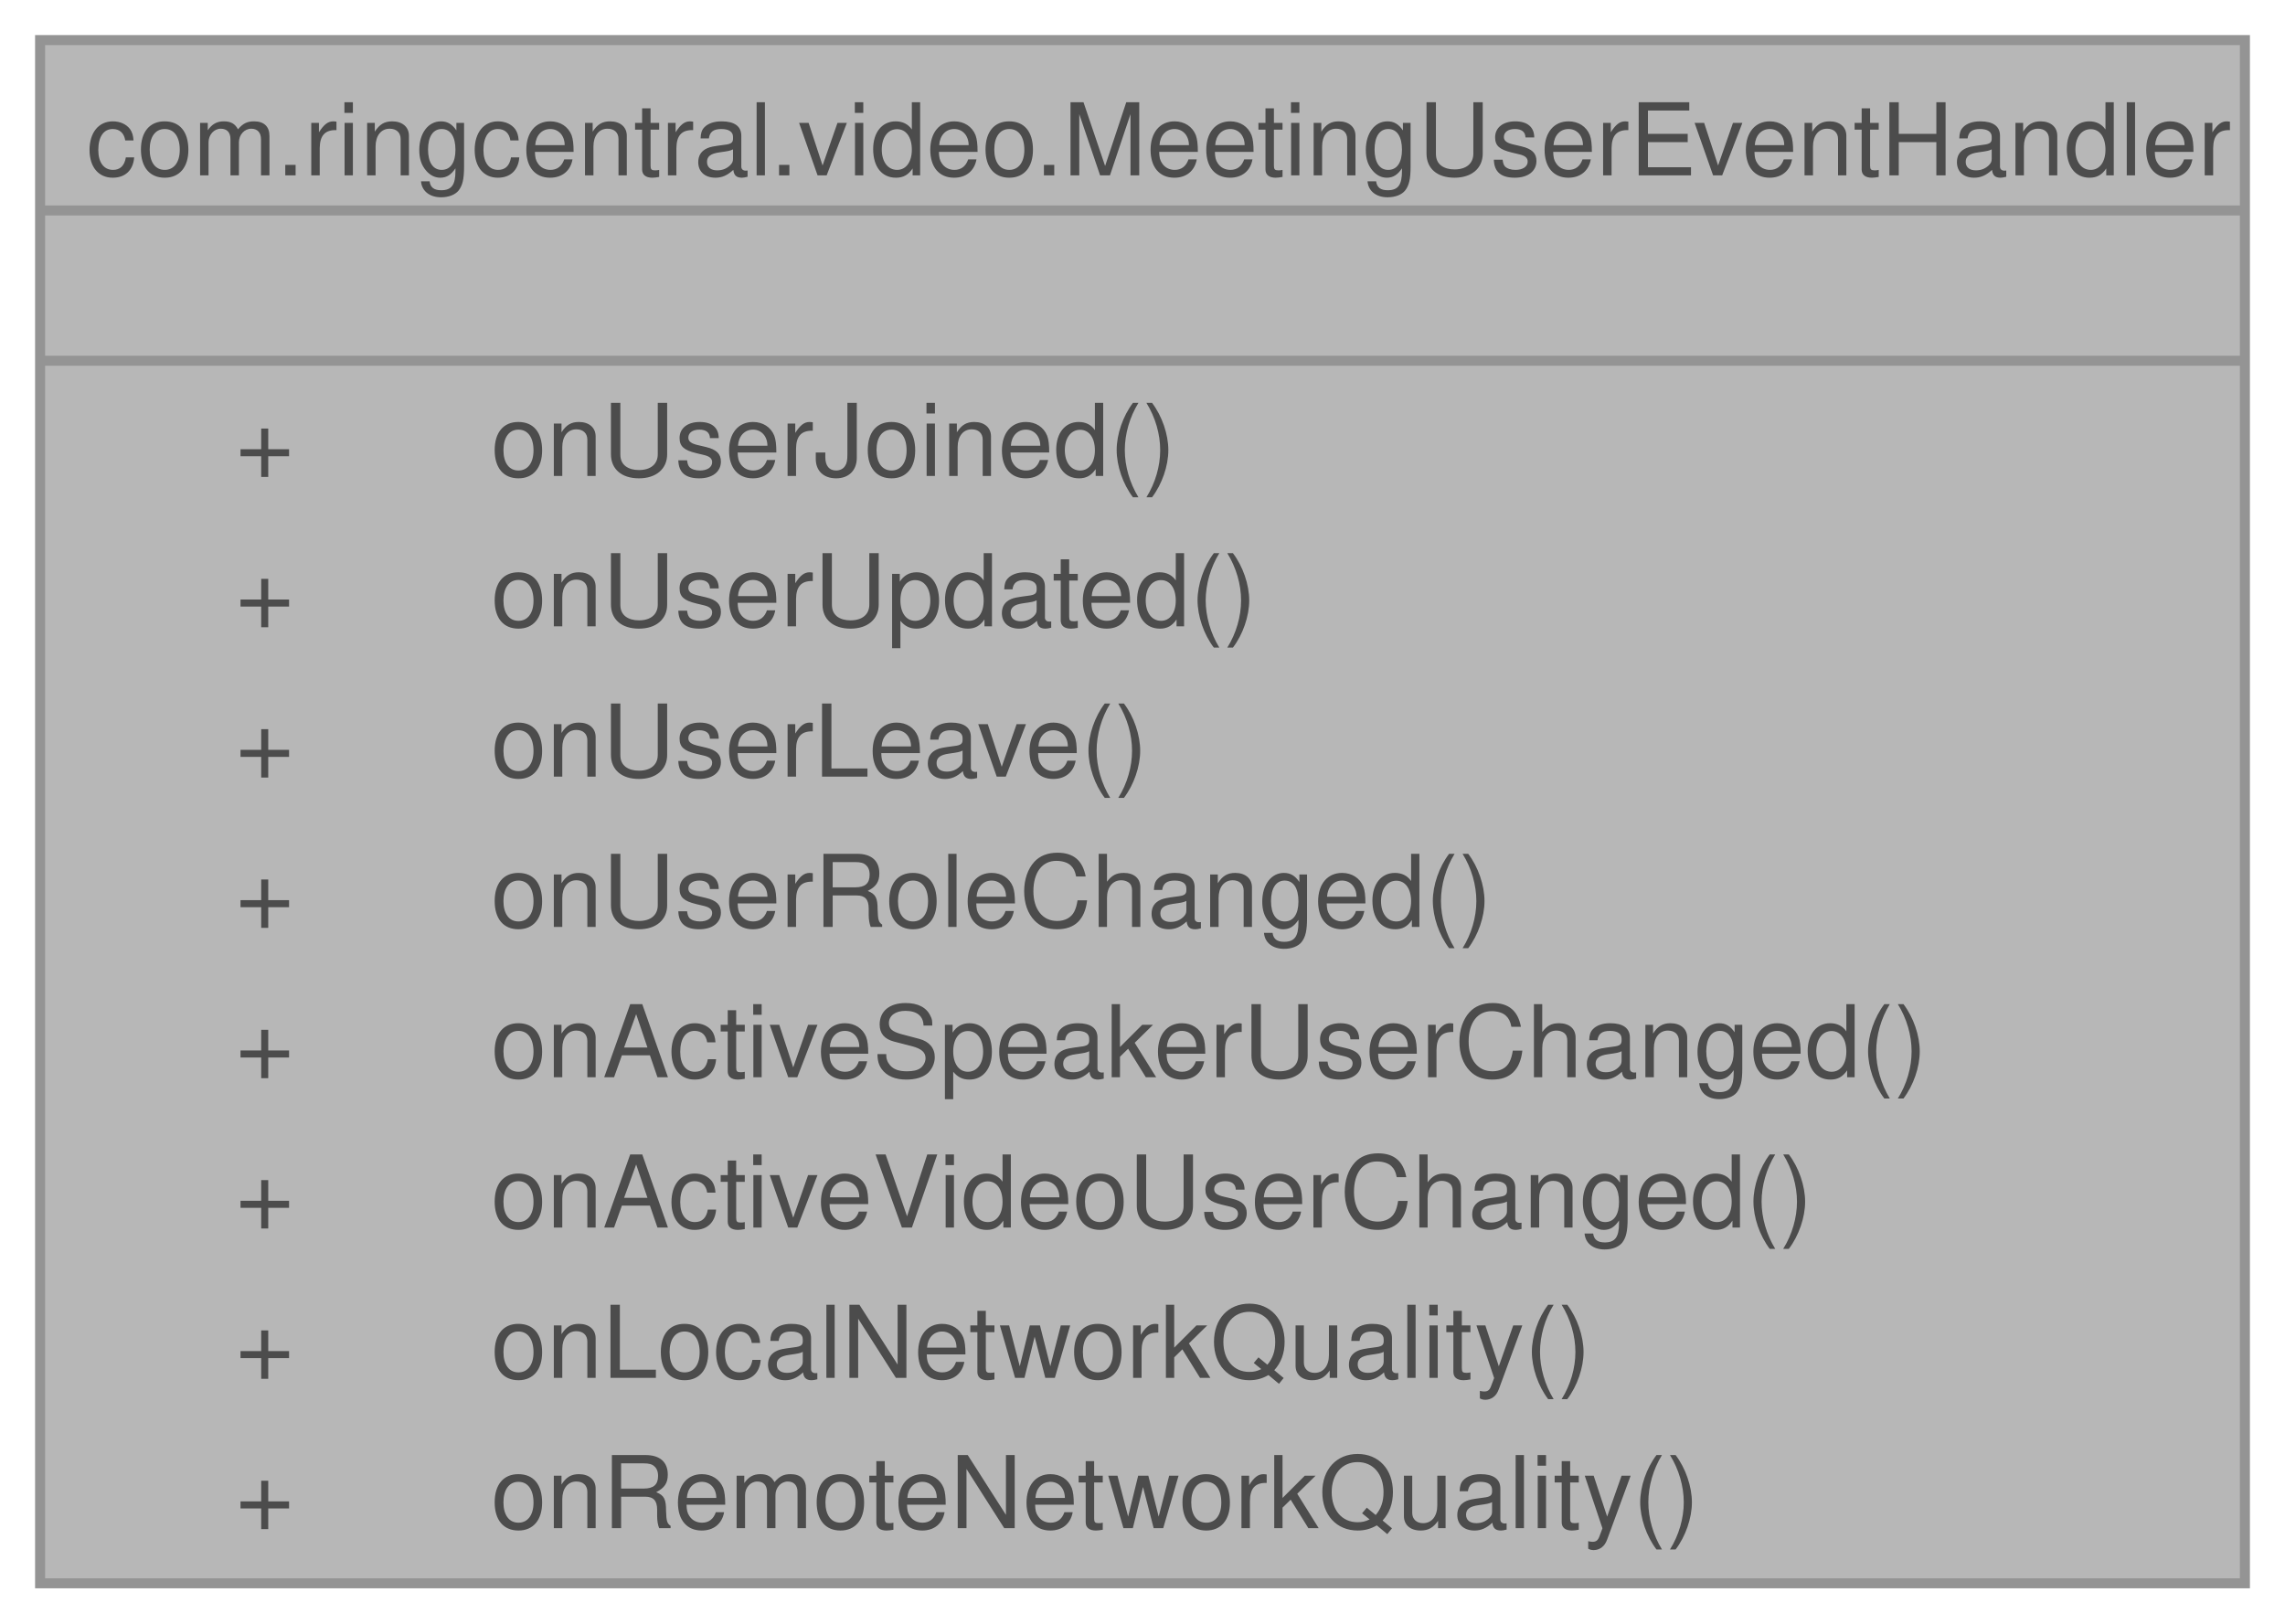
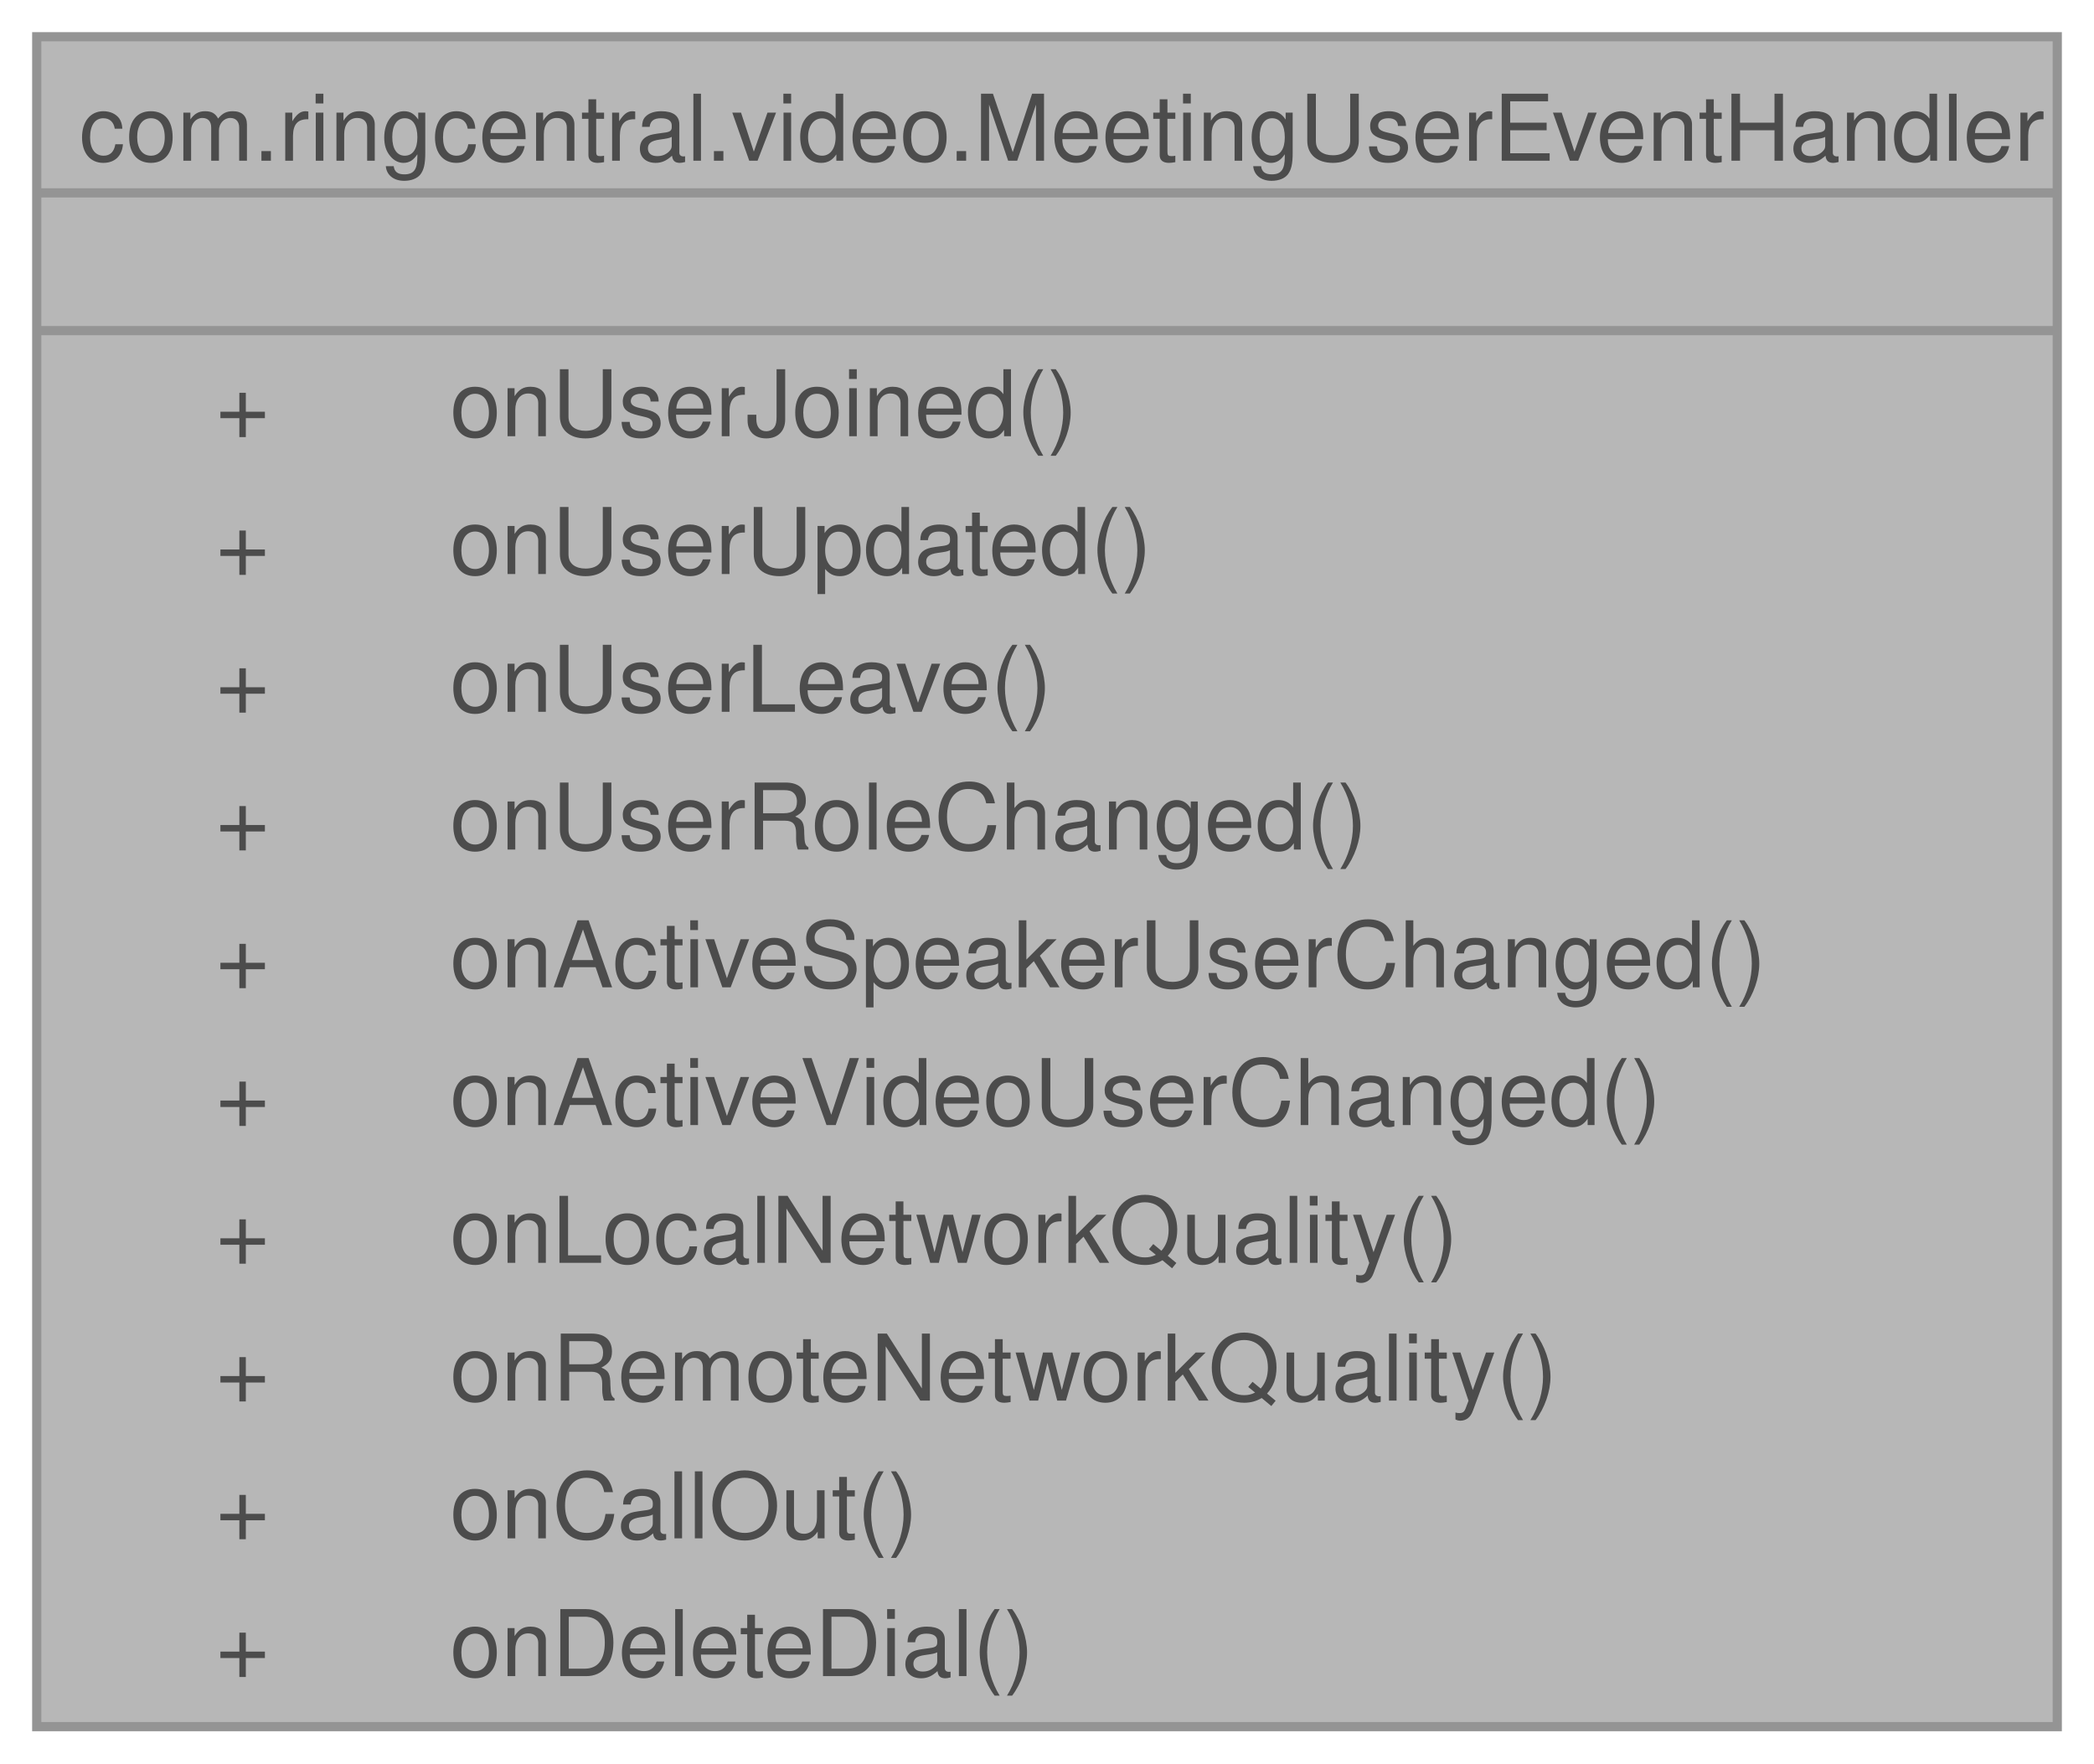
- <svg xmlns="http://www.w3.org/2000/svg" xmlns:xlink="http://www.w3.org/1999/xlink" width="228pt" height="162pt" viewBox="0.00 0.00 228.00 162.00">
+ <svg xmlns="http://www.w3.org/2000/svg" xmlns:xlink="http://www.w3.org/1999/xlink" width="228pt" height="192pt" viewBox="0.00 0.00 228.00 192.00">
  <svg id="main" version="1.1" xml:space="preserve">
    <style type="text/css">
.node, .edge {opacity: 0.7;}
.node.selected, .edge.selected {opacity: 1;}
.edge:hover path { stroke: red; }
.edge:hover polygon { stroke: red; fill: red; }
</style>
    <svg id="graph" class="graph">
-       <g id="graph0" class="graph" transform="scale(1 1) rotate(0) translate(4 158)">
+       <g id="graph0" class="graph" transform="scale(1 1) rotate(0) translate(4 188)">
        <g id="Node000001" class="node">
          <g id="a_Node000001">
            <a xlink:title=" ">
-               <polygon fill="#999999" stroke="none" points="220,-154 0,-154 0,0 220,0 220,-154" />
-               <text text-anchor="start" x="4.62" y="-140.5" font-family="Helvetica,sans-Serif" font-size="10.00">com.ringcentral.video.MeetingUserEventHandler</text>
-               <text text-anchor="start" x="108.5" y="-125.5" font-family="Helvetica,sans-Serif" font-size="10.00"> </text>
+               <polygon fill="#999999" stroke="none" points="220,-184 0,-184 0,0 220,0 220,-184" />
+               <text text-anchor="start" x="4.62" y="-170.5" font-family="Helvetica,sans-Serif" font-size="10.00">com.ringcentral.video.MeetingUserEventHandler</text>
+               <text text-anchor="start" x="108.5" y="-155.5" font-family="Helvetica,sans-Serif" font-size="10.00"> </text>
+               <text text-anchor="start" x="19.5" y="-140.5" font-family="Helvetica,sans-Serif" font-size="10.00">+</text>
+               <text text-anchor="start" x="45" y="-140.5" font-family="Helvetica,sans-Serif" font-size="10.00">onUserJoined()</text>
+               <text text-anchor="start" x="19.5" y="-125.5" font-family="Helvetica,sans-Serif" font-size="10.00">+</text>
+               <text text-anchor="start" x="45" y="-125.5" font-family="Helvetica,sans-Serif" font-size="10.00">onUserUpdated()</text>
              <text text-anchor="start" x="19.5" y="-110.5" font-family="Helvetica,sans-Serif" font-size="10.00">+</text>
-               <text text-anchor="start" x="45" y="-110.5" font-family="Helvetica,sans-Serif" font-size="10.00">onUserJoined()</text>
+               <text text-anchor="start" x="45" y="-110.5" font-family="Helvetica,sans-Serif" font-size="10.00">onUserLeave()</text>
              <text text-anchor="start" x="19.5" y="-95.5" font-family="Helvetica,sans-Serif" font-size="10.00">+</text>
-               <text text-anchor="start" x="45" y="-95.5" font-family="Helvetica,sans-Serif" font-size="10.00">onUserUpdated()</text>
+               <text text-anchor="start" x="45" y="-95.5" font-family="Helvetica,sans-Serif" font-size="10.00">onUserRoleChanged()</text>
              <text text-anchor="start" x="19.5" y="-80.5" font-family="Helvetica,sans-Serif" font-size="10.00">+</text>
-               <text text-anchor="start" x="45" y="-80.5" font-family="Helvetica,sans-Serif" font-size="10.00">onUserLeave()</text>
+               <text text-anchor="start" x="45" y="-80.5" font-family="Helvetica,sans-Serif" font-size="10.00">onActiveSpeakerUserChanged()</text>
              <text text-anchor="start" x="19.5" y="-65.5" font-family="Helvetica,sans-Serif" font-size="10.00">+</text>
-               <text text-anchor="start" x="45" y="-65.5" font-family="Helvetica,sans-Serif" font-size="10.00">onUserRoleChanged()</text>
+               <text text-anchor="start" x="45" y="-65.5" font-family="Helvetica,sans-Serif" font-size="10.00">onActiveVideoUserChanged()</text>
              <text text-anchor="start" x="19.5" y="-50.5" font-family="Helvetica,sans-Serif" font-size="10.00">+</text>
-               <text text-anchor="start" x="45" y="-50.5" font-family="Helvetica,sans-Serif" font-size="10.00">onActiveSpeakerUserChanged()</text>
+               <text text-anchor="start" x="45" y="-50.5" font-family="Helvetica,sans-Serif" font-size="10.00">onLocalNetworkQuality()</text>
              <text text-anchor="start" x="19.5" y="-35.5" font-family="Helvetica,sans-Serif" font-size="10.00">+</text>
-               <text text-anchor="start" x="45" y="-35.5" font-family="Helvetica,sans-Serif" font-size="10.00">onActiveVideoUserChanged()</text>
+               <text text-anchor="start" x="45" y="-35.5" font-family="Helvetica,sans-Serif" font-size="10.00">onRemoteNetworkQuality()</text>
              <text text-anchor="start" x="19.5" y="-20.5" font-family="Helvetica,sans-Serif" font-size="10.00">+</text>
-               <text text-anchor="start" x="45" y="-20.5" font-family="Helvetica,sans-Serif" font-size="10.00">onLocalNetworkQuality()</text>
+               <text text-anchor="start" x="45" y="-20.5" font-family="Helvetica,sans-Serif" font-size="10.00">onCallOut()</text>
              <text text-anchor="start" x="19.5" y="-5.5" font-family="Helvetica,sans-Serif" font-size="10.00">+</text>
-               <text text-anchor="start" x="45" y="-5.5" font-family="Helvetica,sans-Serif" font-size="10.00">onRemoteNetworkQuality()</text>
-               <polygon fill="#666666" stroke="#666666" points="0,-137 0,-137 220,-137 220,-137 0,-137" />
-               <polygon fill="#666666" stroke="#666666" points="0,-122 0,-122 220,-122 220,-122 0,-122" />
-               <polygon fill="none" stroke="#666666" points="0,0 0,-154 220,-154 220,0 0,0" />
+               <text text-anchor="start" x="45" y="-5.5" font-family="Helvetica,sans-Serif" font-size="10.00">onDeleteDial()</text>
+               <polygon fill="#666666" stroke="#666666" points="0,-167 0,-167 220,-167 220,-167 0,-167" />
+               <polygon fill="#666666" stroke="#666666" points="0,-152 0,-152 220,-152 220,-152 0,-152" />
+               <polygon fill="none" stroke="#666666" points="0,0 0,-184 220,-184 220,0 0,0" />
            </a>
          </g>
        </g>
      </g>
    </svg>
  </svg>
  <style type="text/css">

[data-mouse-over-selected='false'] { opacity: 0.7; }
[data-mouse-over-selected='true']  { opacity: 1.0; }

</style>
</svg>
